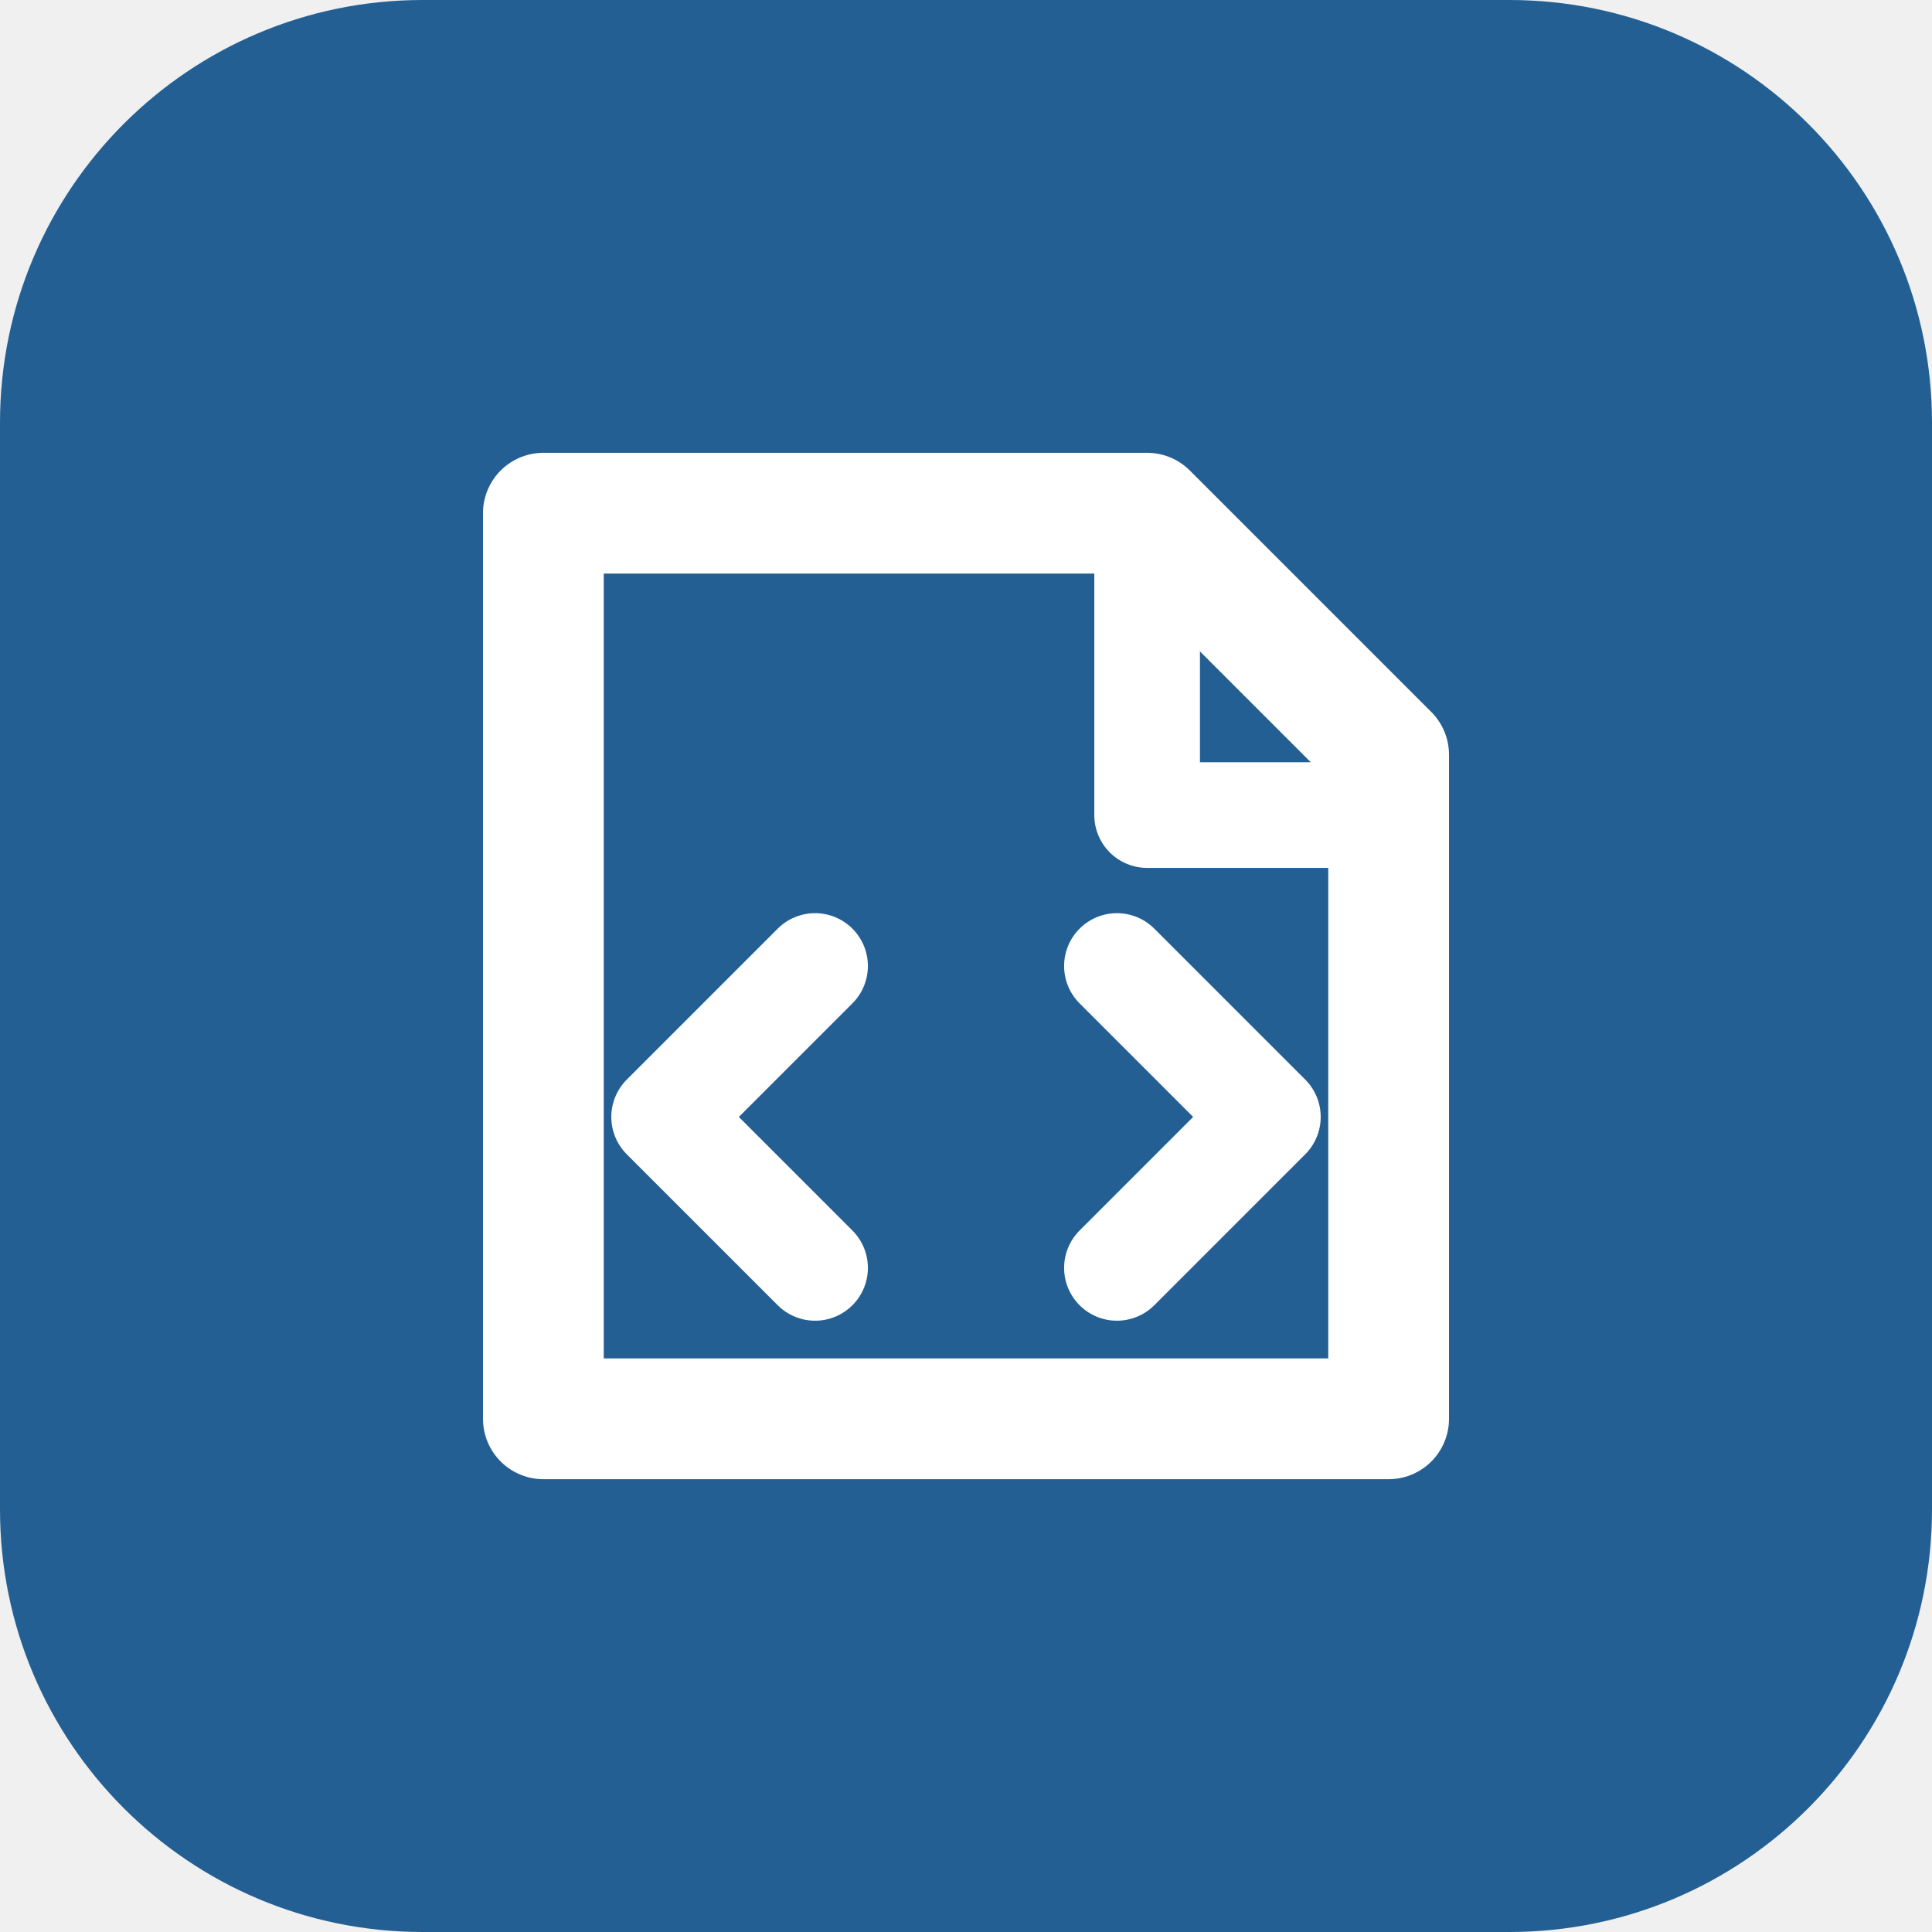
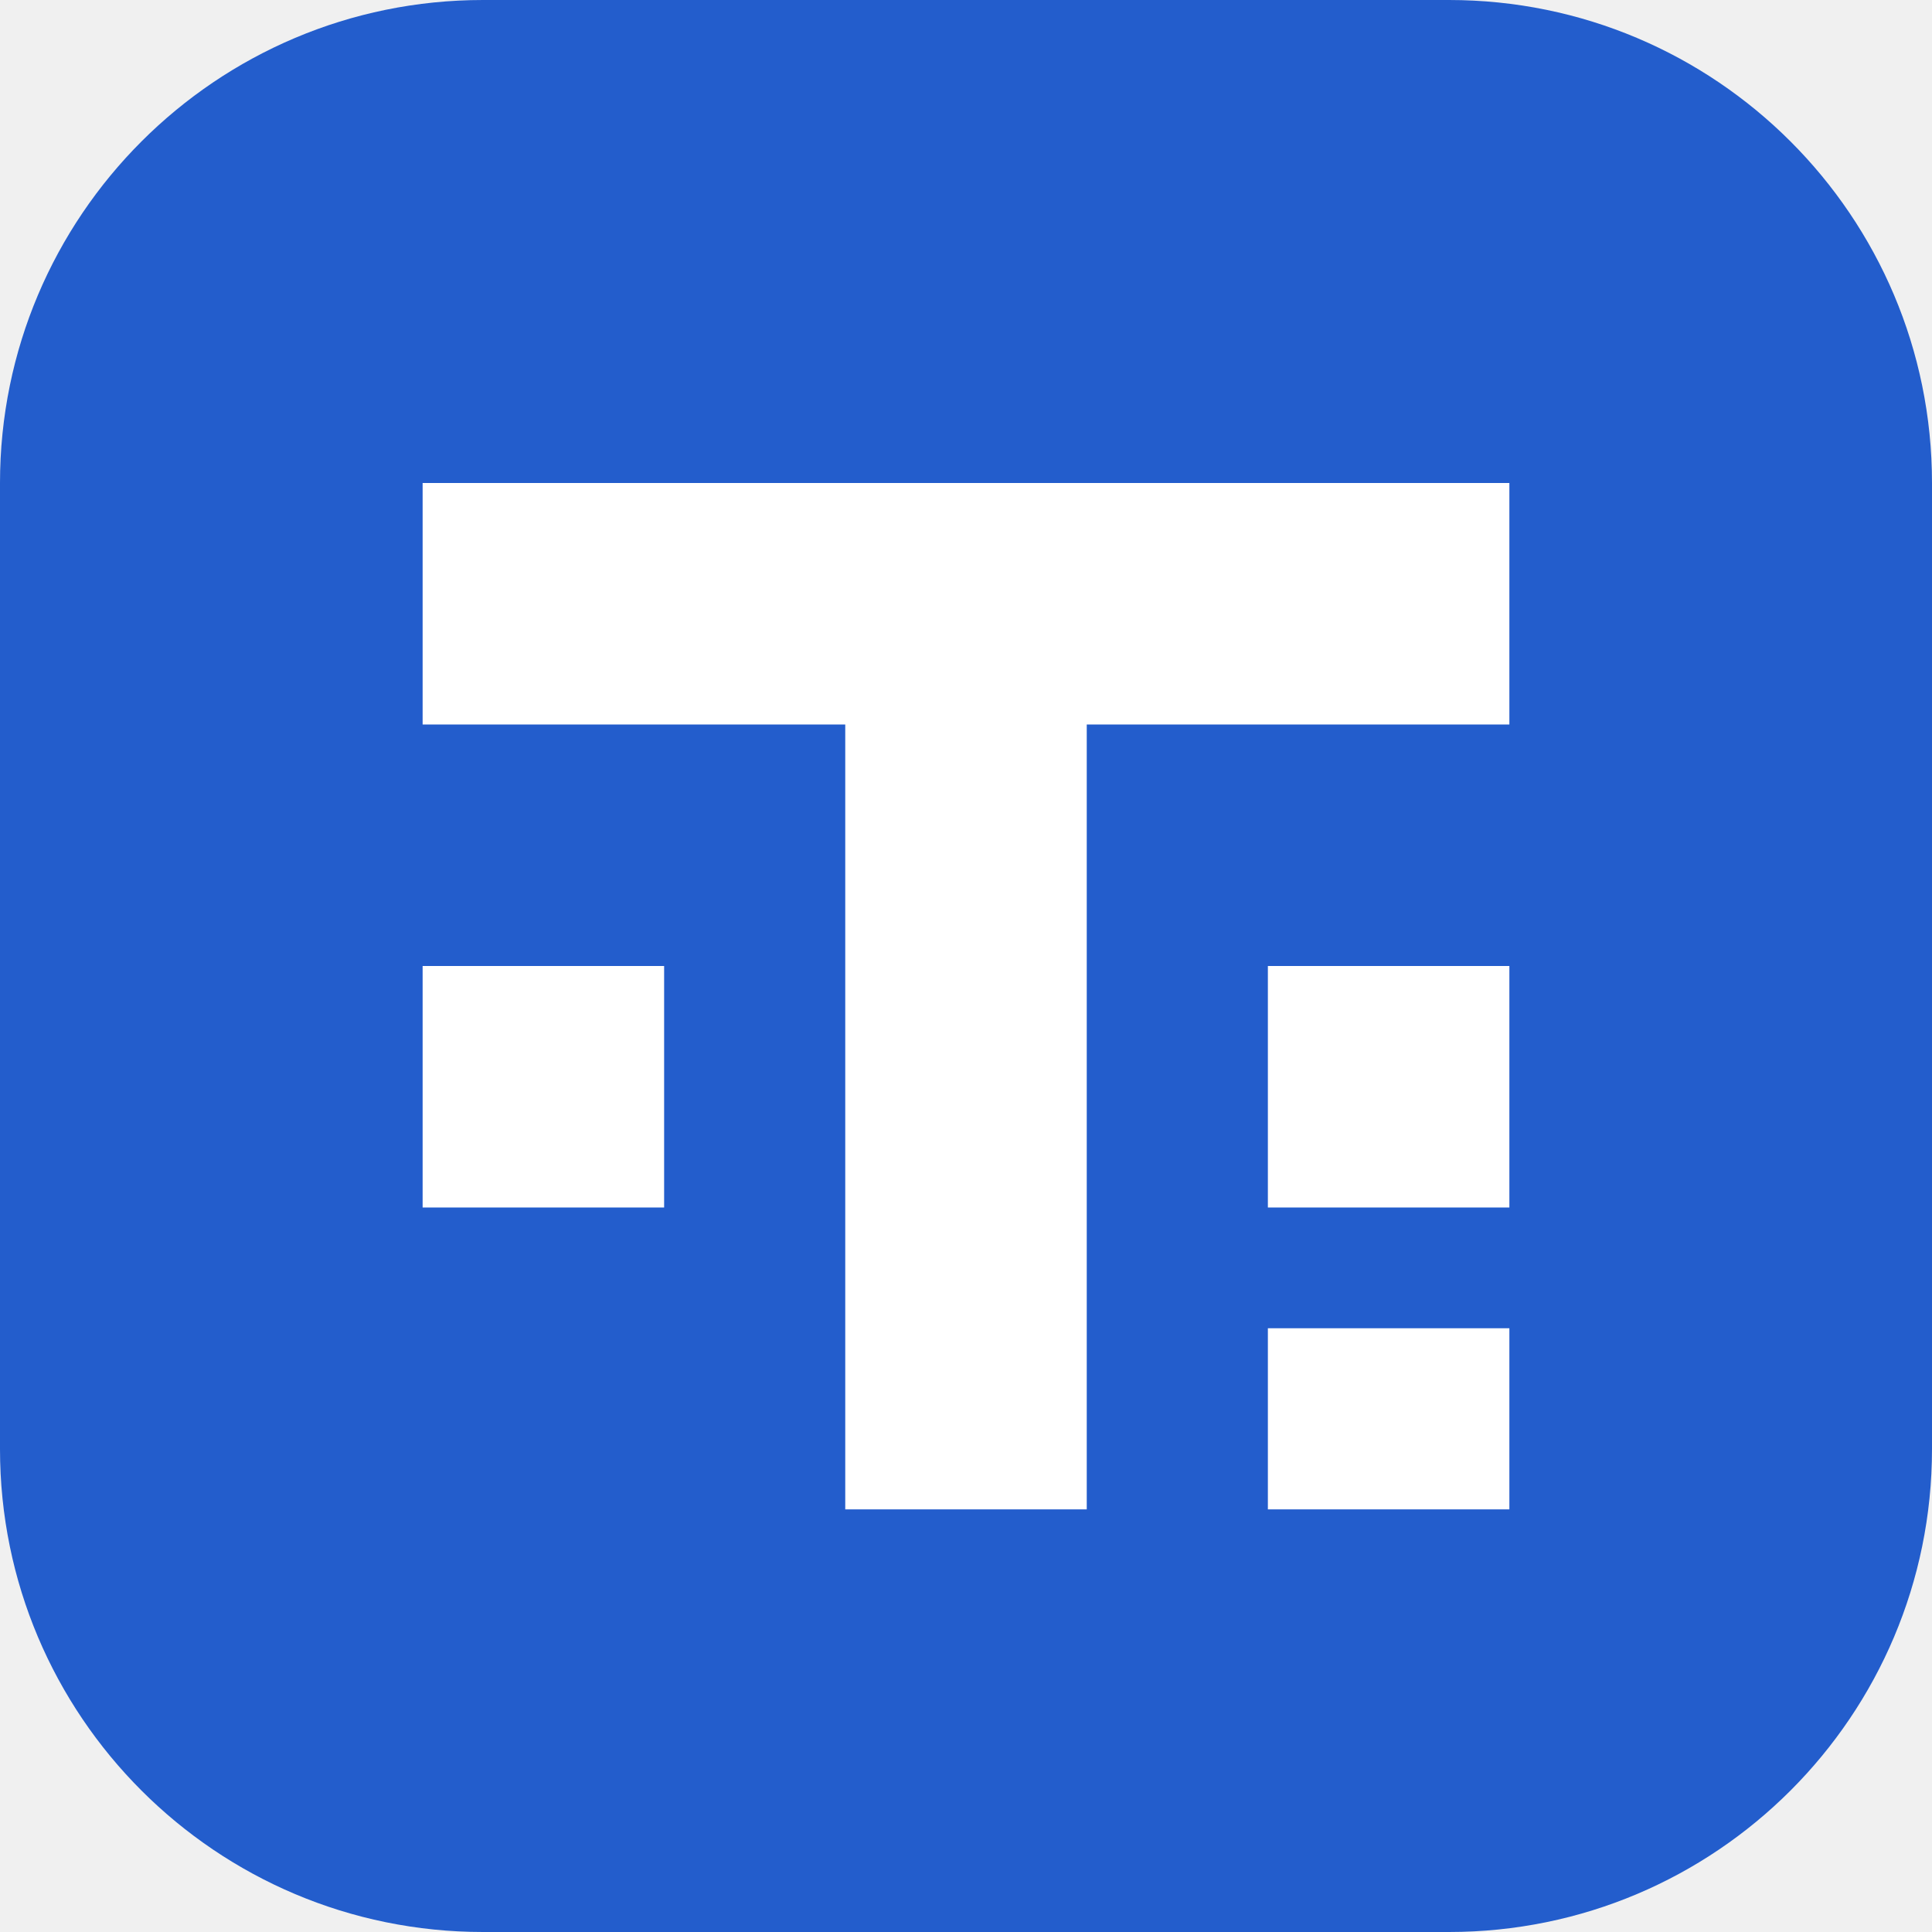
- <svg xmlns="http://www.w3.org/2000/svg" viewBox="0 0 64 64">
-   <rect width="64" height="64" rx="14" fill="#245f94" />
-   <path d="M18 17h20l8 8v22H18z" fill="none" stroke="#fff" stroke-width="4" stroke-linejoin="round" />
-   <path d="M38 17v10h8M27 32l-5 5 5 5M37 32l5 5-5 5" fill="none" stroke="#fff" stroke-width="3.5" stroke-linecap="round" stroke-linejoin="round" />
+ <svg xmlns="http://www.w3.org/2000/svg" viewBox="0 0 32 32" width="32" height="32">
+   <rect width="32" height="32" rx="8" fill="#235dcc" />
+   <path d="M7 8h18v4h-7v13h-4V12H7z" fill="#fff" />
+   <path d="M7 16h4v4H7zm14 0h4v4h-4zm0 6h4v3h-4z" fill="#fff" />
</svg>
